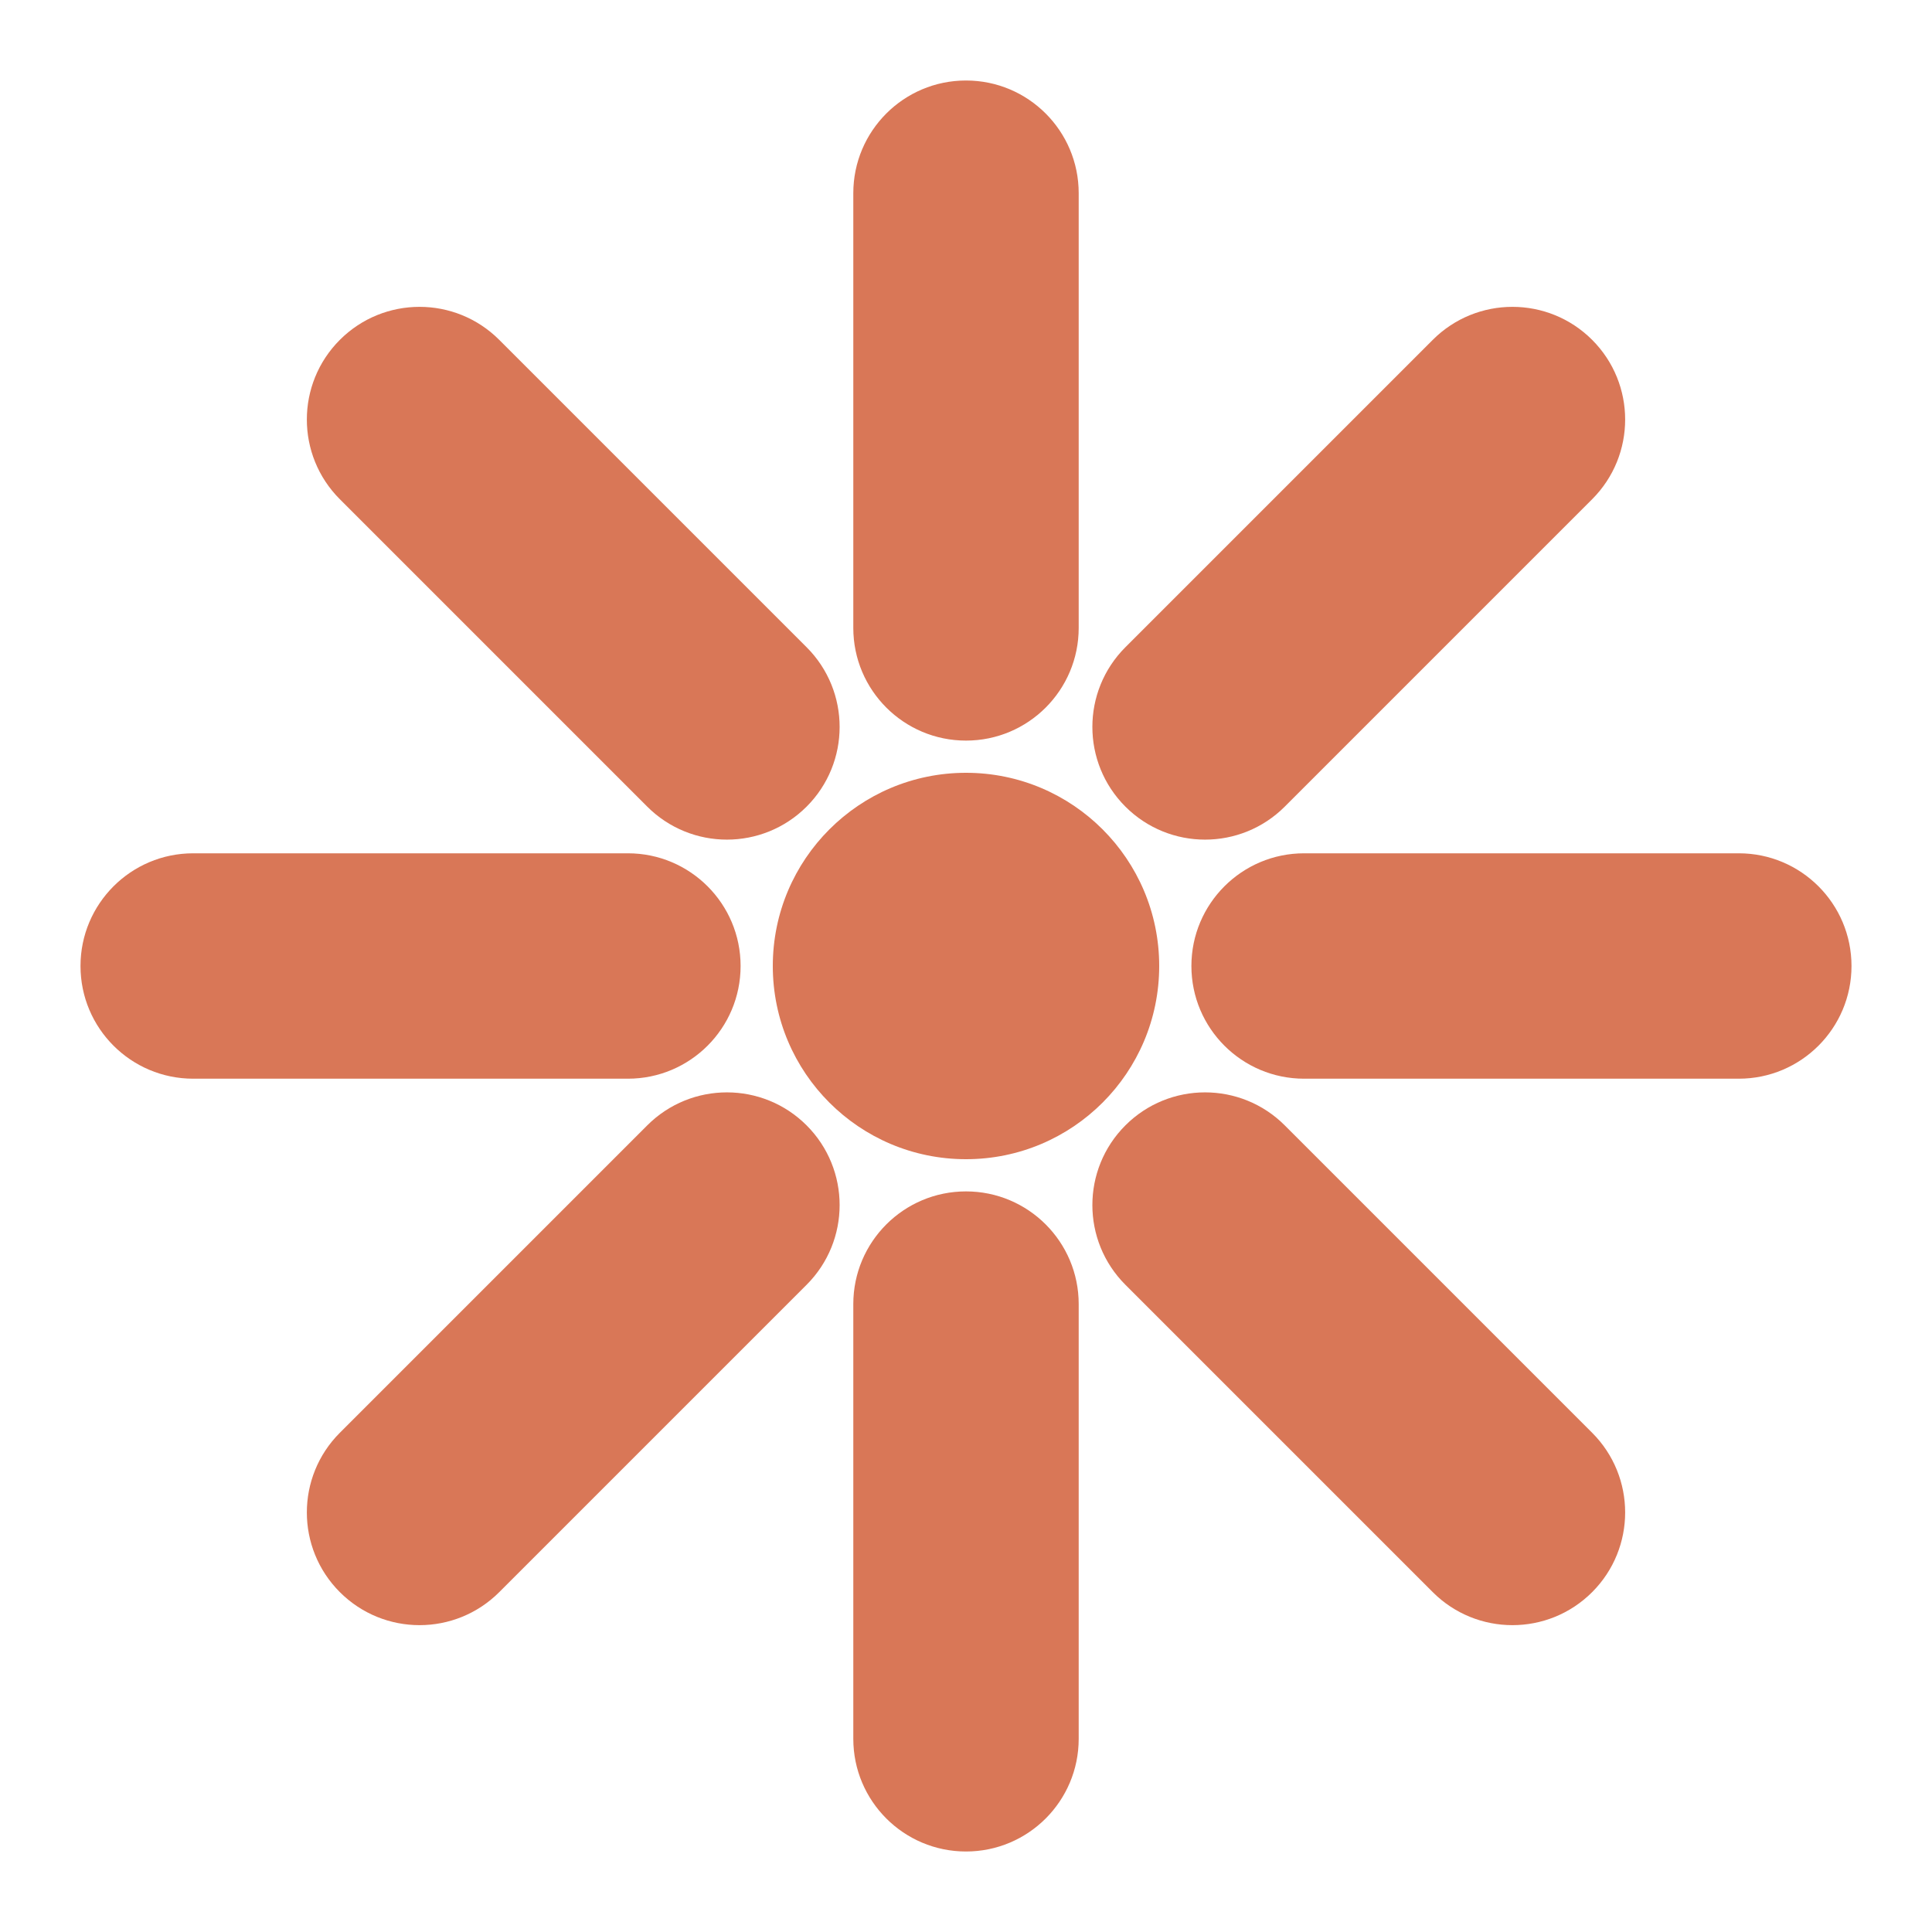
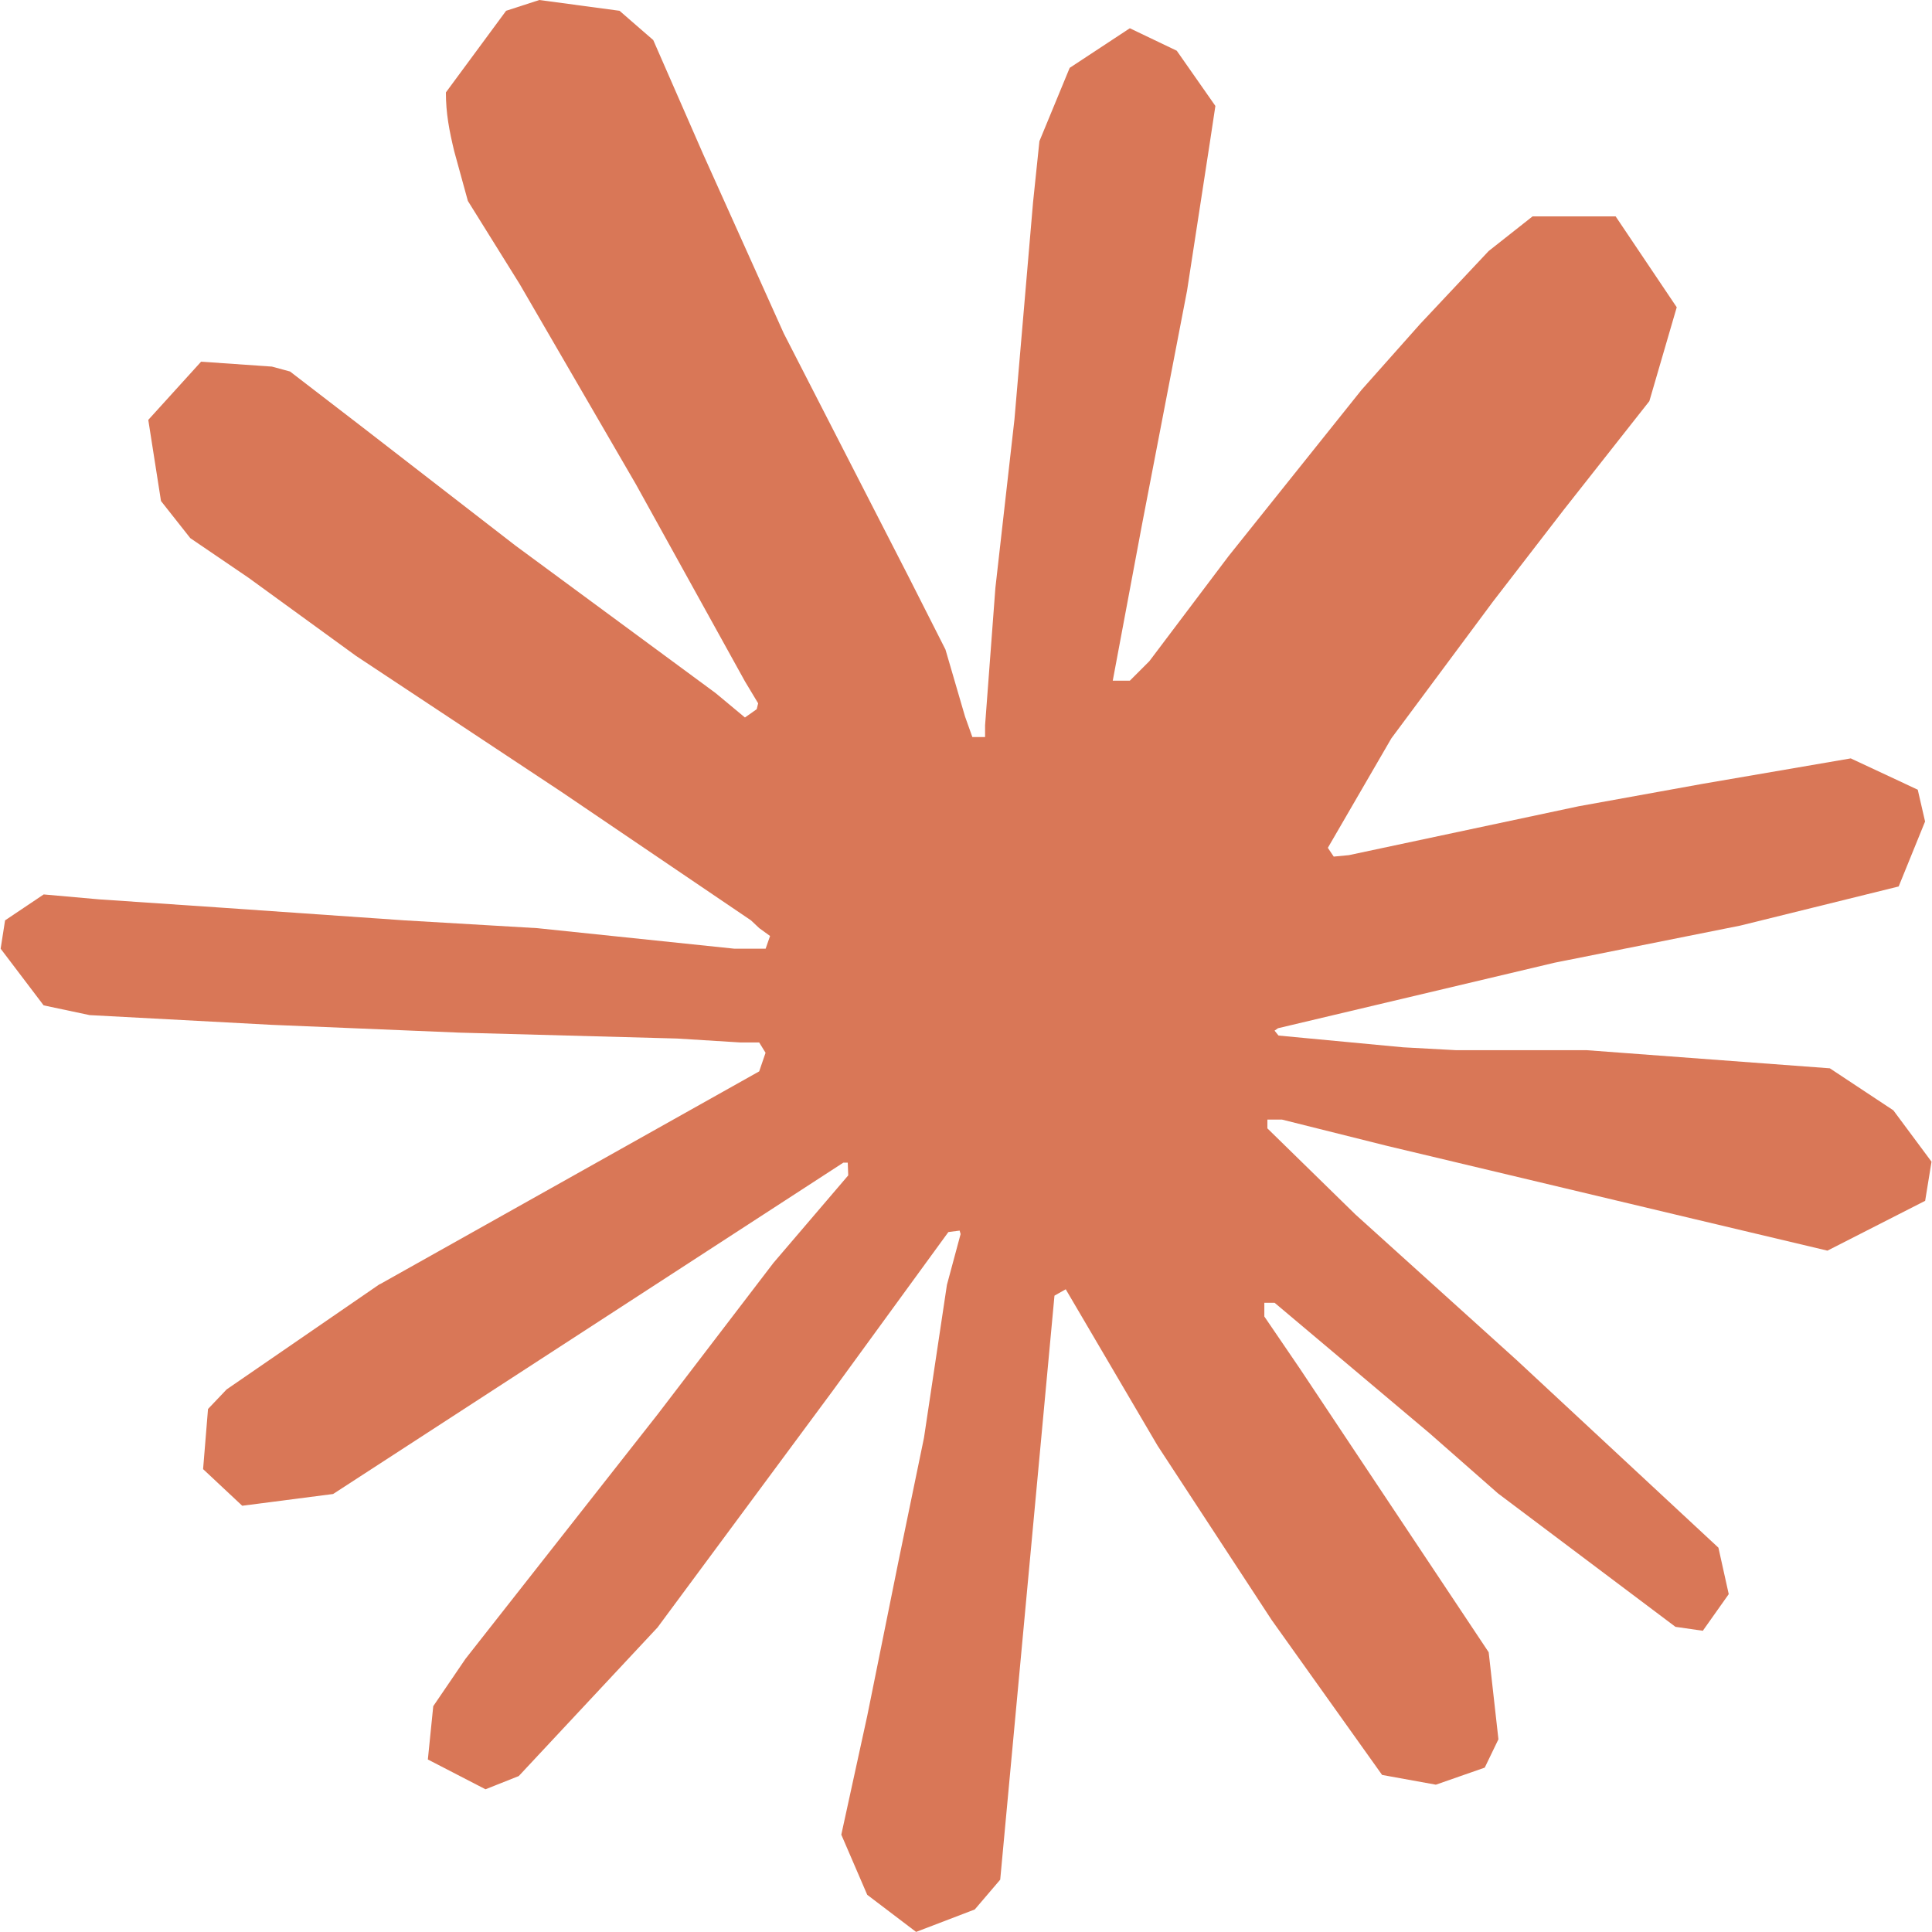
<svg xmlns="http://www.w3.org/2000/svg" viewBox="0 0 24 24">
-   <g fill="#D97757">
-     <g transform="translate(12,12)">
-       <rect x="-1.4" y="-11" width="2.8" height="8.2" rx="1.4" />
-       <rect x="-1.4" y="-11" width="2.8" height="8.2" rx="1.4" transform="rotate(45)" />
-       <rect x="-1.4" y="-11" width="2.8" height="8.2" rx="1.4" transform="rotate(90)" />
-       <rect x="-1.4" y="-11" width="2.8" height="8.2" rx="1.4" transform="rotate(135)" />
-       <rect x="-1.4" y="-11" width="2.8" height="8.2" rx="1.4" transform="rotate(180)" />
-       <rect x="-1.4" y="-11" width="2.8" height="8.2" rx="1.4" transform="rotate(225)" />
-       <rect x="-1.4" y="-11" width="2.8" height="8.2" rx="1.4" transform="rotate(270)" />
-       <rect x="-1.4" y="-11" width="2.8" height="8.2" rx="1.4" transform="rotate(315)" />
-       <circle cx="0" cy="0" r="2.4" />
-     </g>
-   </g>
+   <path fill="#D97757" d="m4.714 15.956 4.717-2.647.079-.231-.079-.128h-.231l-.789-.049-2.696-.073-2.337-.097-2.265-.121-.571-.121-.534-.704.055-.352.48-.322.686.061 1.518.103 2.277.158 1.651.097 2.447.255h.389l.055-.158-.134-.097-.103-.097L6.973 9.836l-2.55-1.688-1.336-.971-.723-.492-.364-.461-.158-1.008.656-.723.88.061.225.061.892.686 1.906 1.475 2.489 1.834.364.303.146-.103.018-.073-.164-.273-1.354-2.447-1.445-2.489-.643-1.032-.17-.619c-.061-.255-.103-.467-.103-.729L6.287.134 6.7 0l.996.134.419.364.619 1.415 1.002 2.228 1.554 3.03.455.898.243.832.091.255h.158v-.146l.128-1.706.237-2.095.231-2.696.079-.759.376-.911.747-.492.583.279.48.686-.067.443-.285 1.852-.559 2.902-.364 1.943h.212l.243-.243.984-1.305 1.651-2.064.729-.82.85-.905.546-.431h1.032l.759 1.129-.34 1.166-1.062 1.348-.88 1.141-1.263 1.7-.789 1.36.073.109.188-.018 2.853-.607 1.542-.279 1.84-.316.832.389.091.395-.328.807-1.967.486-2.307.461-3.436.814-.043.03.049.061 1.548.146.662.036h1.621l3.018.225.789.522.474.638-.079.486-1.214.619-1.639-.389-3.825-.911-1.311-.328h-.182v.109l1.093 1.069 2.003 1.809 2.507 2.331.128.577-.322.455-.34-.049-2.204-1.657-.85-.747-1.925-1.621h-.128v.17l.443.65 2.344 3.521.121 1.081-.17.352-.607.212-.668-.121-1.372-1.925L14.38 17.959l-1.141-1.943-.14.079-.674 7.255-.316.37-.729.279-.607-.461-.322-.747.322-1.475.389-1.925.316-1.53.285-1.9.17-.631-.012-.043-.14.018-1.433 1.967-2.18 2.945-1.724 1.846-.413.164-.716-.37.067-.662.401-.589 2.386-3.036 1.439-1.882.929-1.087-.006-.158h-.055l-6.338 4.116-1.129.146-.486-.455.061-.747.231-.243 1.906-1.311Z" />
</svg>
